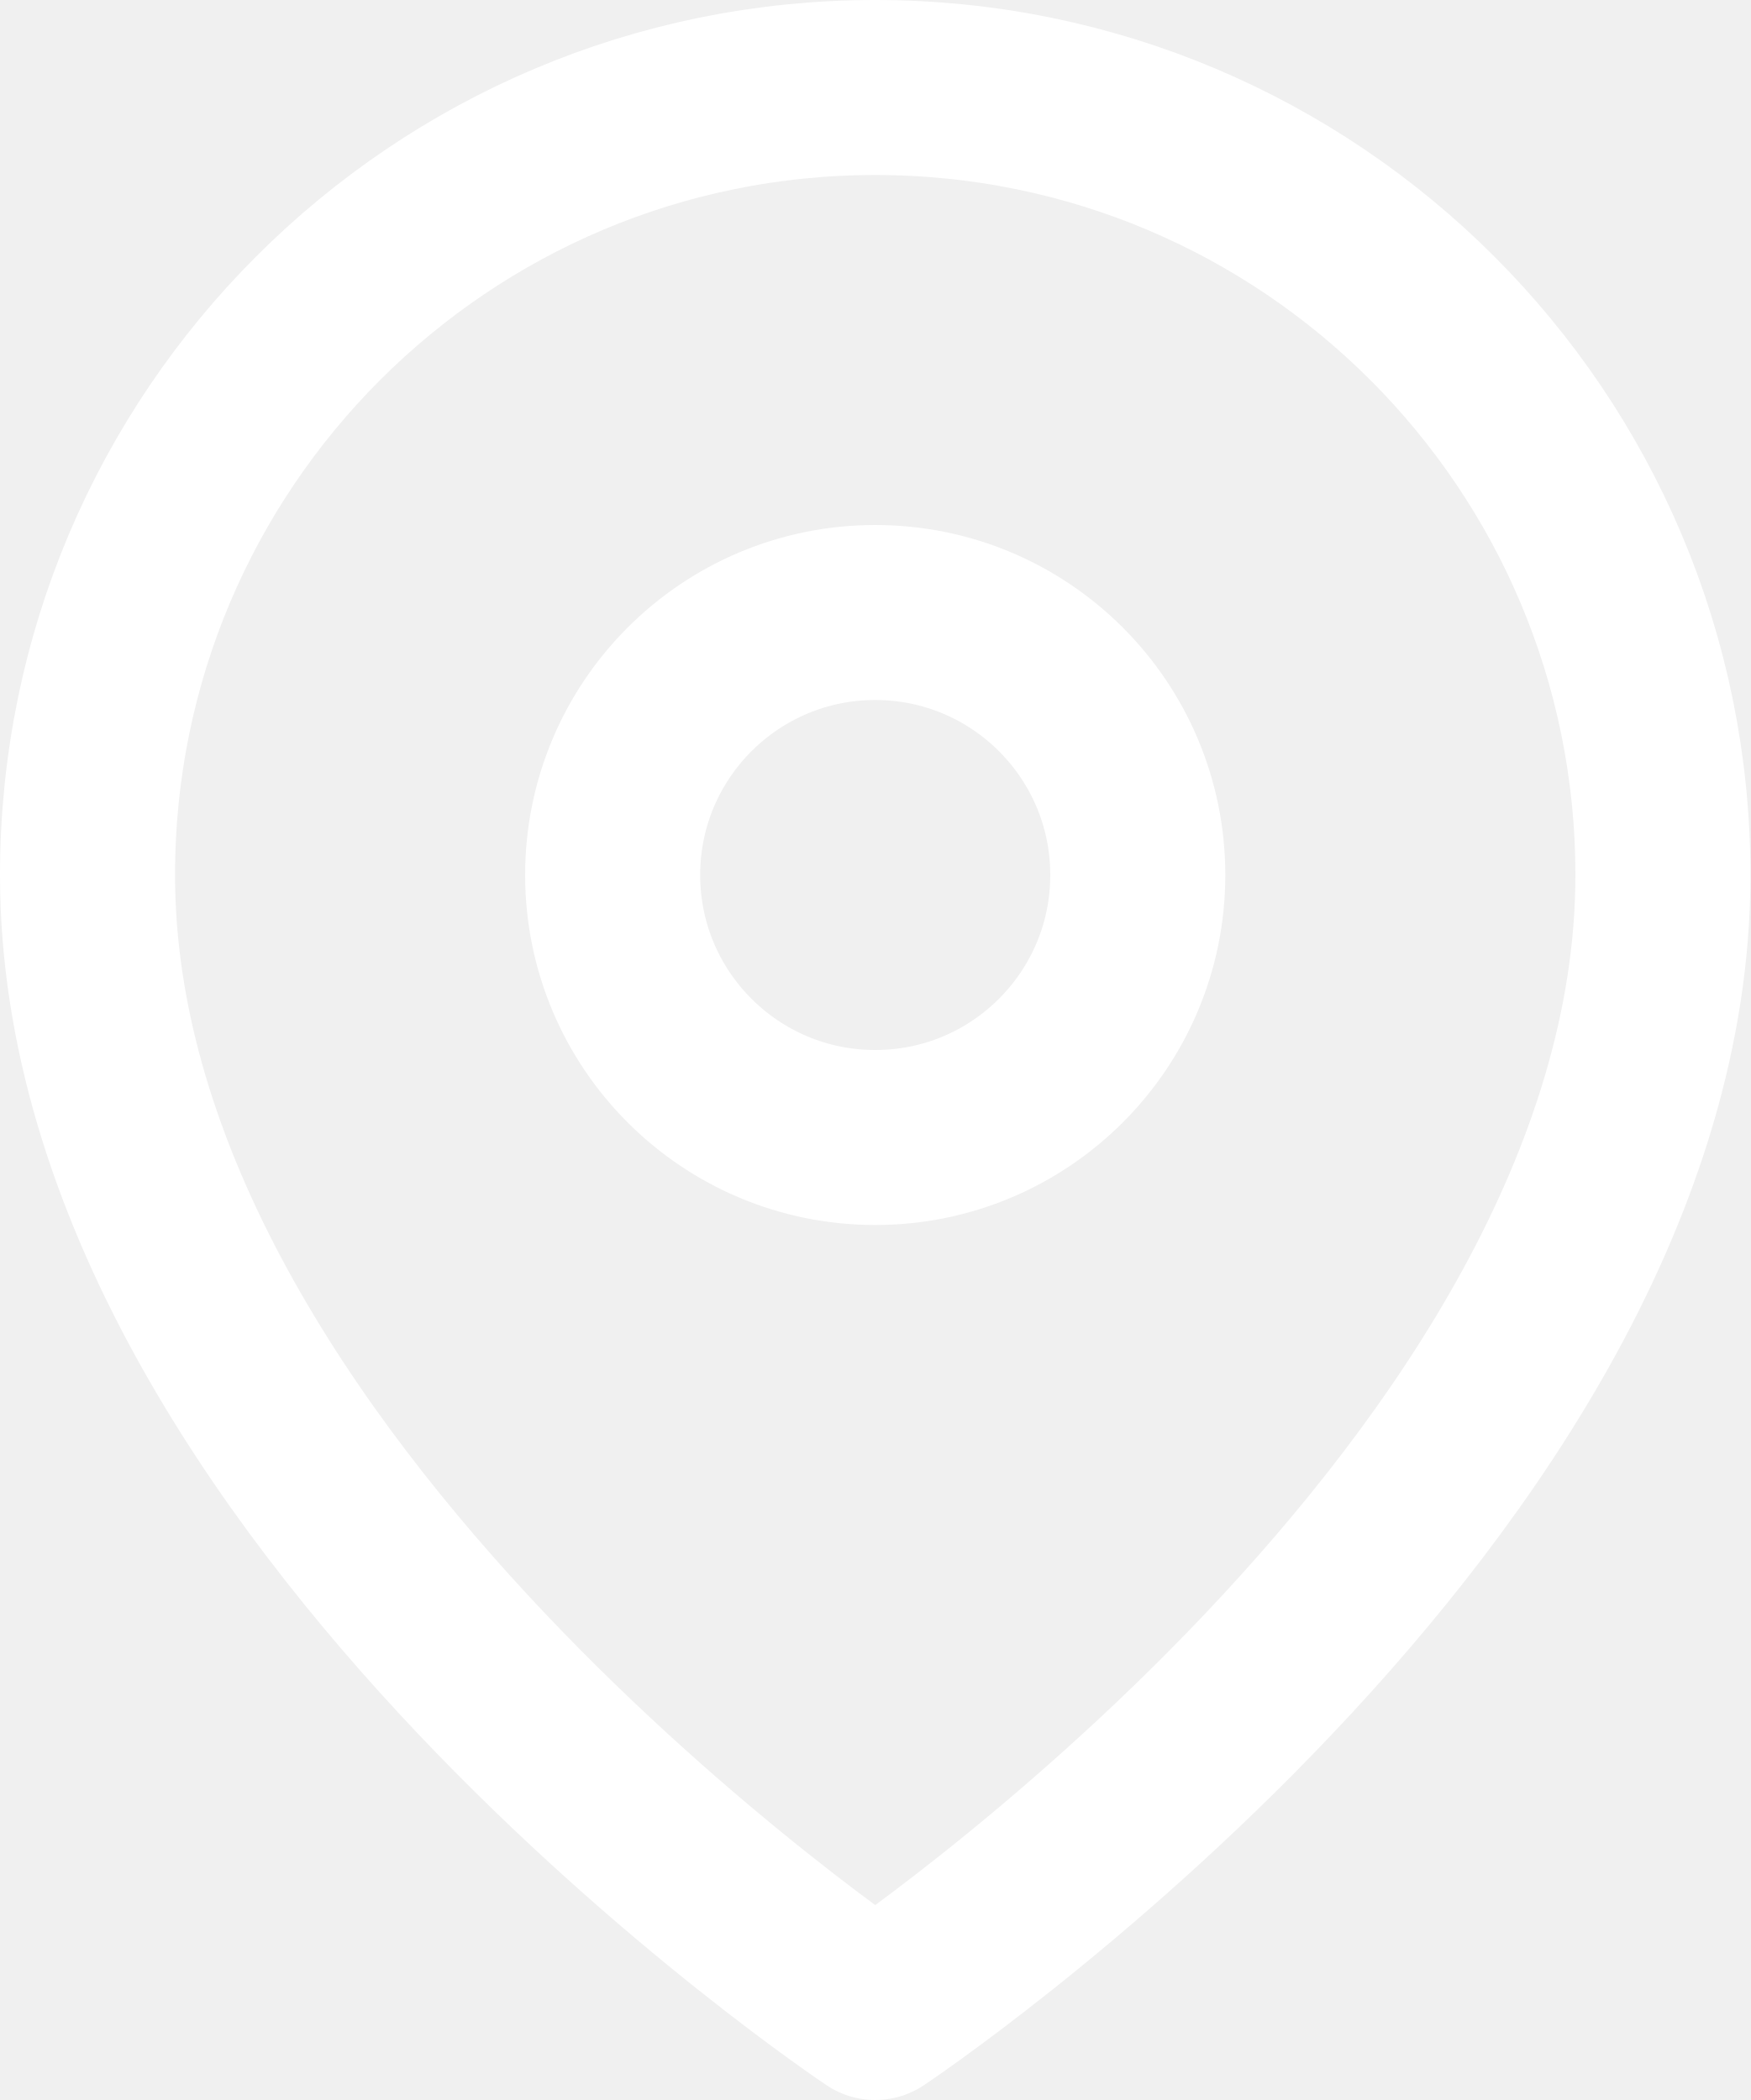
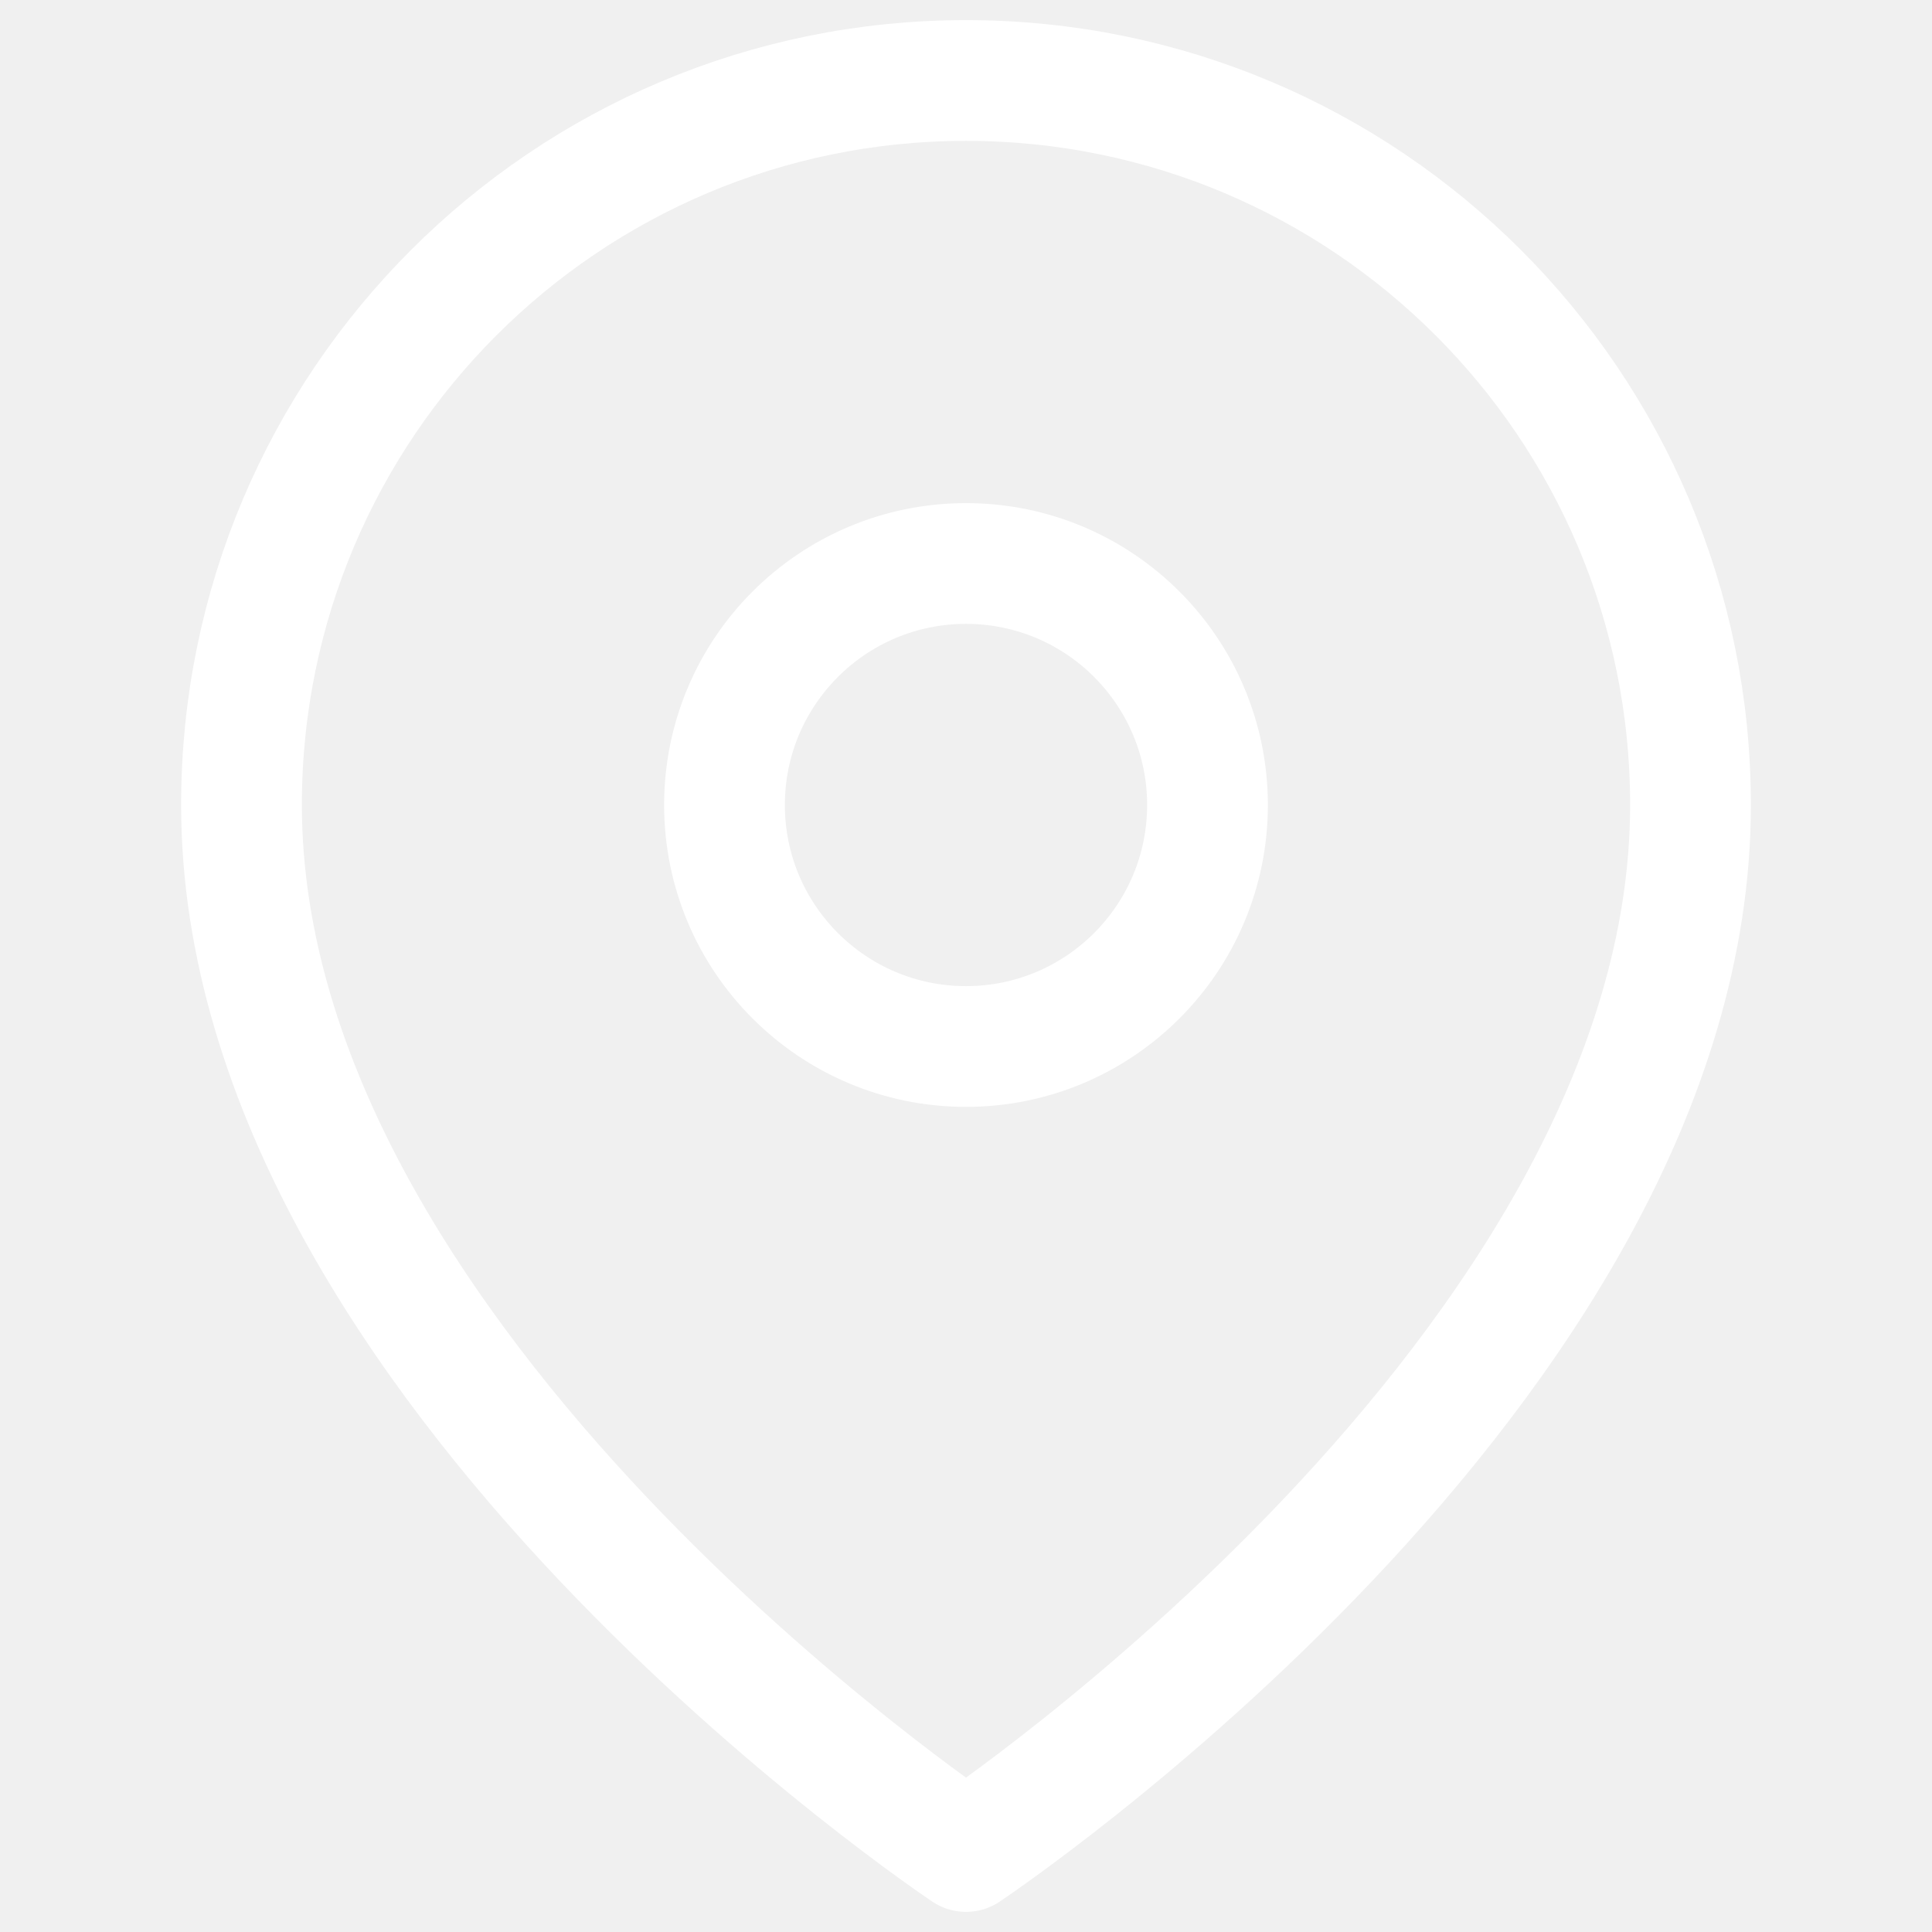
- <svg xmlns="http://www.w3.org/2000/svg" width="20" height="24" viewBox="0 0 20 24">
+ <svg xmlns="http://www.w3.org/2000/svg" width="20" height="20" viewBox="0 0 20 24">
  <g id="map-pin" transform="translate(-2)">
-     <path id="Path_38027" data-name="Path 38027" d="M21,10c0,7-9,13-9,13S3,17,3,10a9,9,0,1,1,18,0Z" fill="none" stroke="#FFF" stroke-linecap="round" stroke-linejoin="round" stroke-width="2" />
-     <circle id="Ellipse_132" data-name="Ellipse 132" cx="3" cy="3" r="3" transform="translate(9 7)" fill="none" stroke="#FFF" stroke-linecap="round" stroke-linejoin="round" stroke-width="2" />
+     <path id="Path_38027" data-name="Path 38027" d="M21,10c0,7-9,13-9,13S3,17,3,10a9,9,0,1,1,18,0Z" fill="none" stroke="#FFF" stroke-linecap="round" stroke-linejoin="round" stroke-width="1.5" />
+     <circle id="Ellipse_132" data-name="Ellipse 132" cx="3" cy="3" r="3" transform="translate(9 7)" fill="none" stroke="#FFF" stroke-linecap="round" stroke-linejoin="round" stroke-width="1.5" />
  </g>
</svg>
